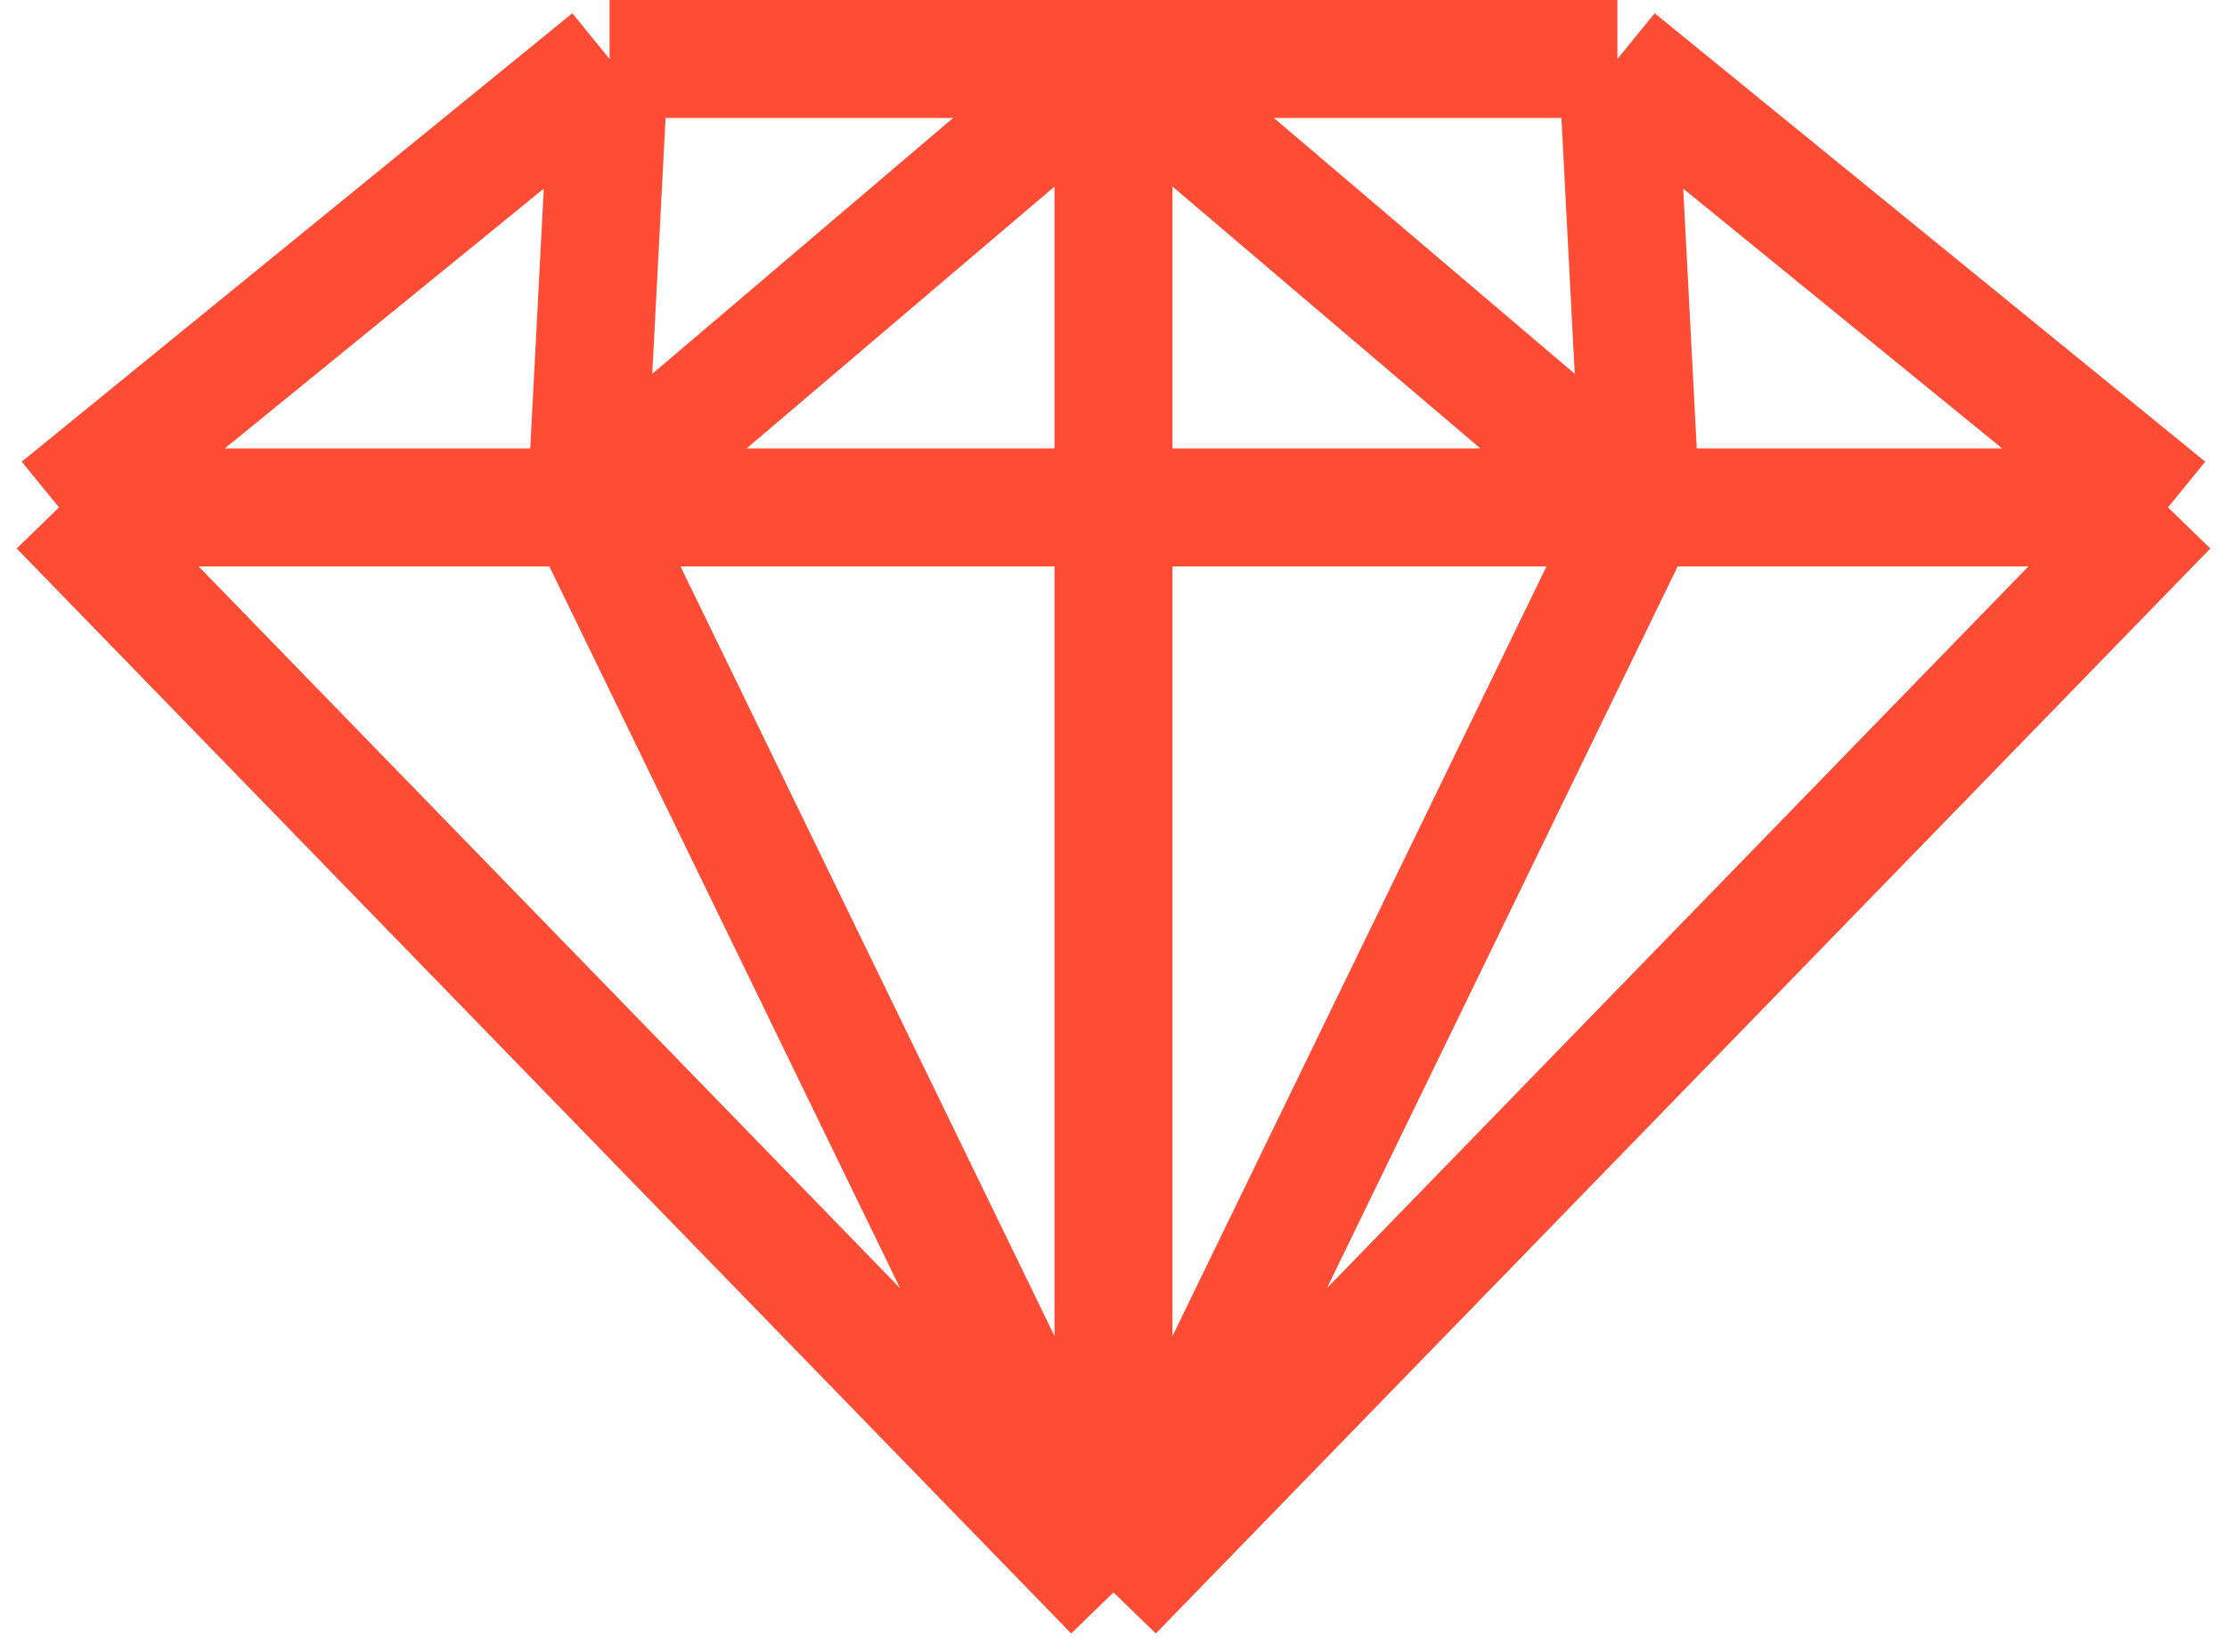
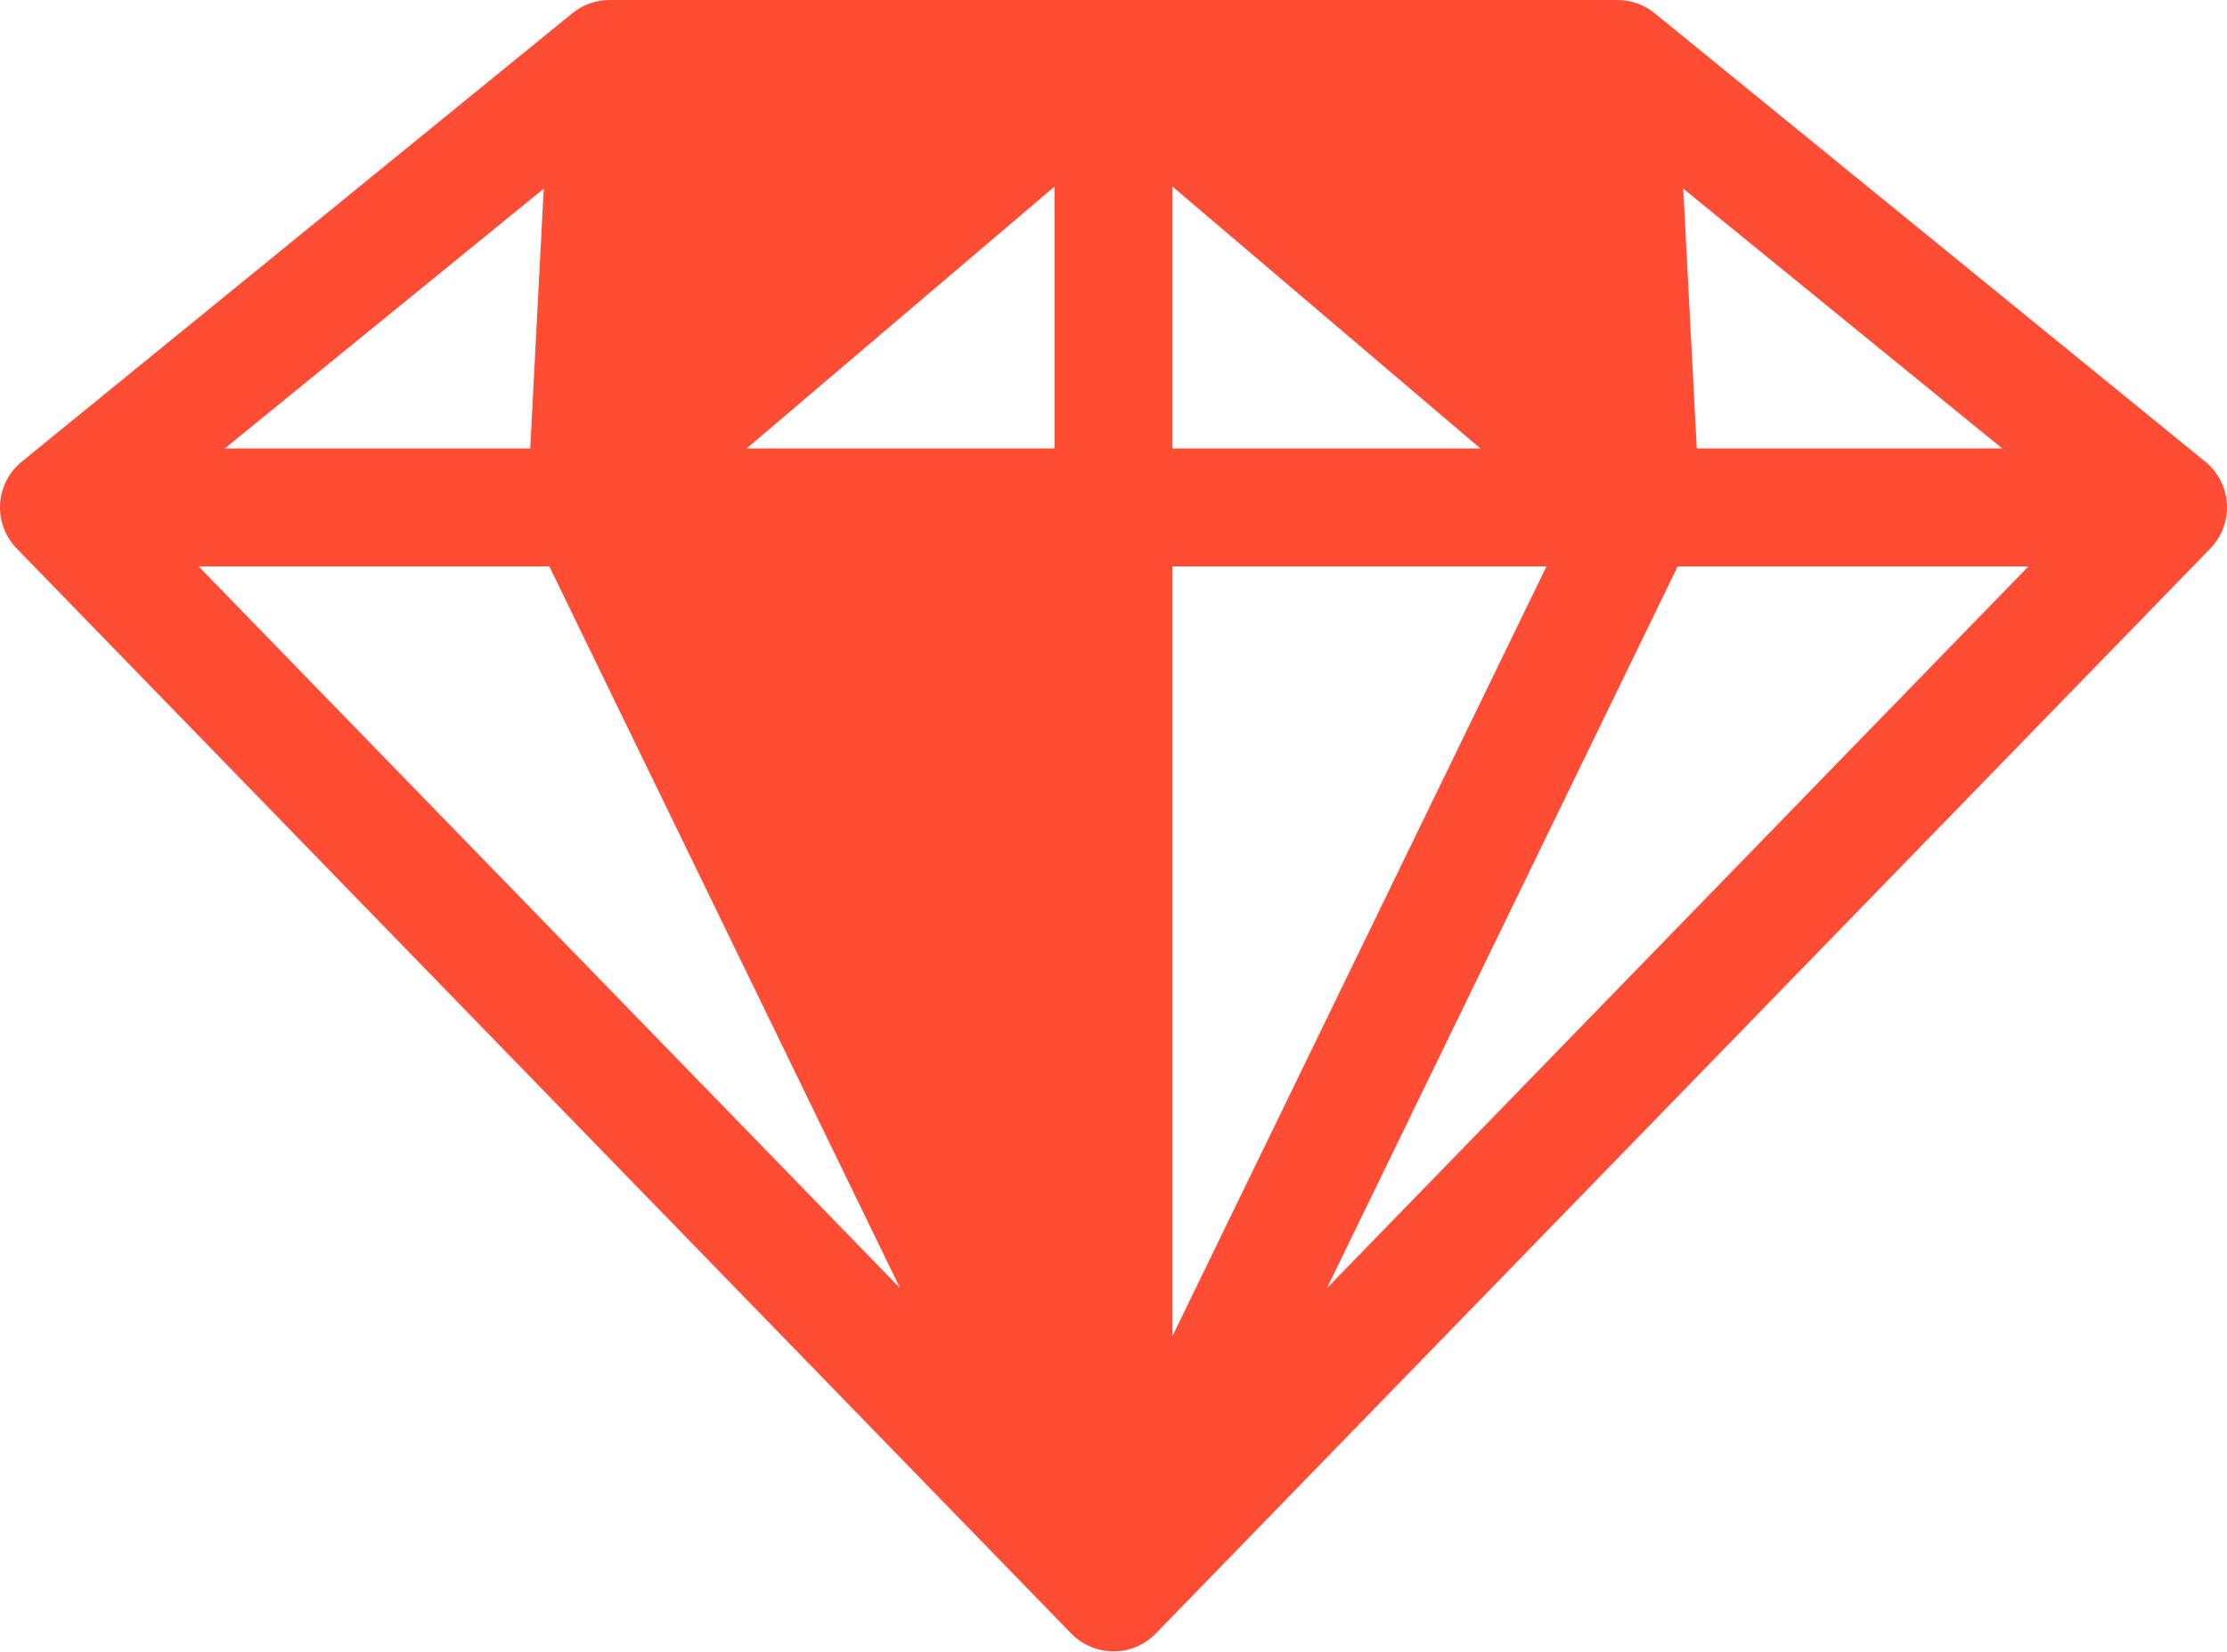
<svg xmlns="http://www.w3.org/2000/svg" width="151" height="112" viewBox="0 0 151 112" fill="none">
-   <path d="M75.5 108L4 34.413M75.5 108V34.413M75.5 108L39.75 34.413M75.5 108L147 34.413M75.5 108L111.25 34.413M4 34.413L41.332 4M4 34.413H39.75M41.332 4H75.5M41.332 4L39.75 34.413M75.5 4V34.413M75.5 4L39.75 34.413M75.5 4H109.668M75.5 4L111.25 34.413M75.5 34.413H39.75M75.5 34.413H111.25M147 34.413L109.668 4M147 34.413H111.25M109.668 4L111.25 34.413" stroke="#FF4D35" stroke-width="8" stroke-linejoin="round" />
+   <path d="M75.5 4H41.332L39.75 34.413L75.5 4Z" fill="#FF4D35" />
+   <path d="M75.5 108V34.413H39.75L75.5 108Z" fill="#FF4D35" />
+   <path d="M109.668 4H75.5L111.25 34.413L109.668 4Z" fill="#FF4D35" />
+   <path d="M75.5 108L72.631 110.787C73.384 111.563 74.419 112 75.5 112C76.581 112 77.616 111.563 78.369 110.787L75.5 108ZM4 34.413L1.474 31.312C0.604 32.02 0.072 33.061 0.007 34.181C-0.058 35.301 0.35 36.396 1.131 37.2L4 34.413ZM41.332 4V0C40.411 0 39.519 0.317 38.805 0.899L41.332 4ZM147 34.413L149.869 37.2C150.65 36.396 151.058 35.301 150.993 34.181C150.928 33.061 150.396 32.02 149.526 31.312L147 34.413ZM109.668 4L112.195 0.899C111.481 0.317 110.589 0 109.668 0V4ZM78.369 105.213L6.869 31.626L1.131 37.2L72.631 110.787L78.369 105.213ZM6.526 37.514L43.858 7.101L38.805 0.899L1.474 31.312L6.526 37.514ZM41.332 8H75.5V0H41.332V8ZM71.5 4V34.413H79.5V4H71.5ZM71.5 34.413V108H79.5V34.413H71.5ZM4 38.413H39.75V30.413H4V38.413ZM39.75 38.413H75.5V30.413H39.75V38.413ZM37.337 3.792L35.755 34.205L43.745 34.621L45.326 4.208L37.337 3.792ZM72.908 0.953L37.158 31.366L42.342 37.46L78.092 7.047L72.908 0.953ZM36.152 36.161L71.902 109.748L79.098 106.252L43.348 32.665L36.152 36.161ZM78.369 110.787L149.869 37.2L144.131 31.626L72.631 105.213L78.369 110.787ZM149.526 31.312L112.195 0.899L107.142 7.101L144.474 37.514L149.526 31.312ZM109.668 0H75.5V8H109.668V0ZM147 30.413H111.25V38.413H147V30.413ZM111.25 30.413H75.5V38.413H111.25V30.413ZM105.674 4.208L107.255 34.621L115.245 34.205L113.663 3.792L105.674 4.208ZM72.908 7.047L108.658 37.46L113.842 31.366L78.092 0.953L72.908 7.047ZM107.652 32.665L71.902 106.252L79.098 109.748L114.848 36.161L107.652 32.665Z" fill="#FF4D35" />
</svg>
